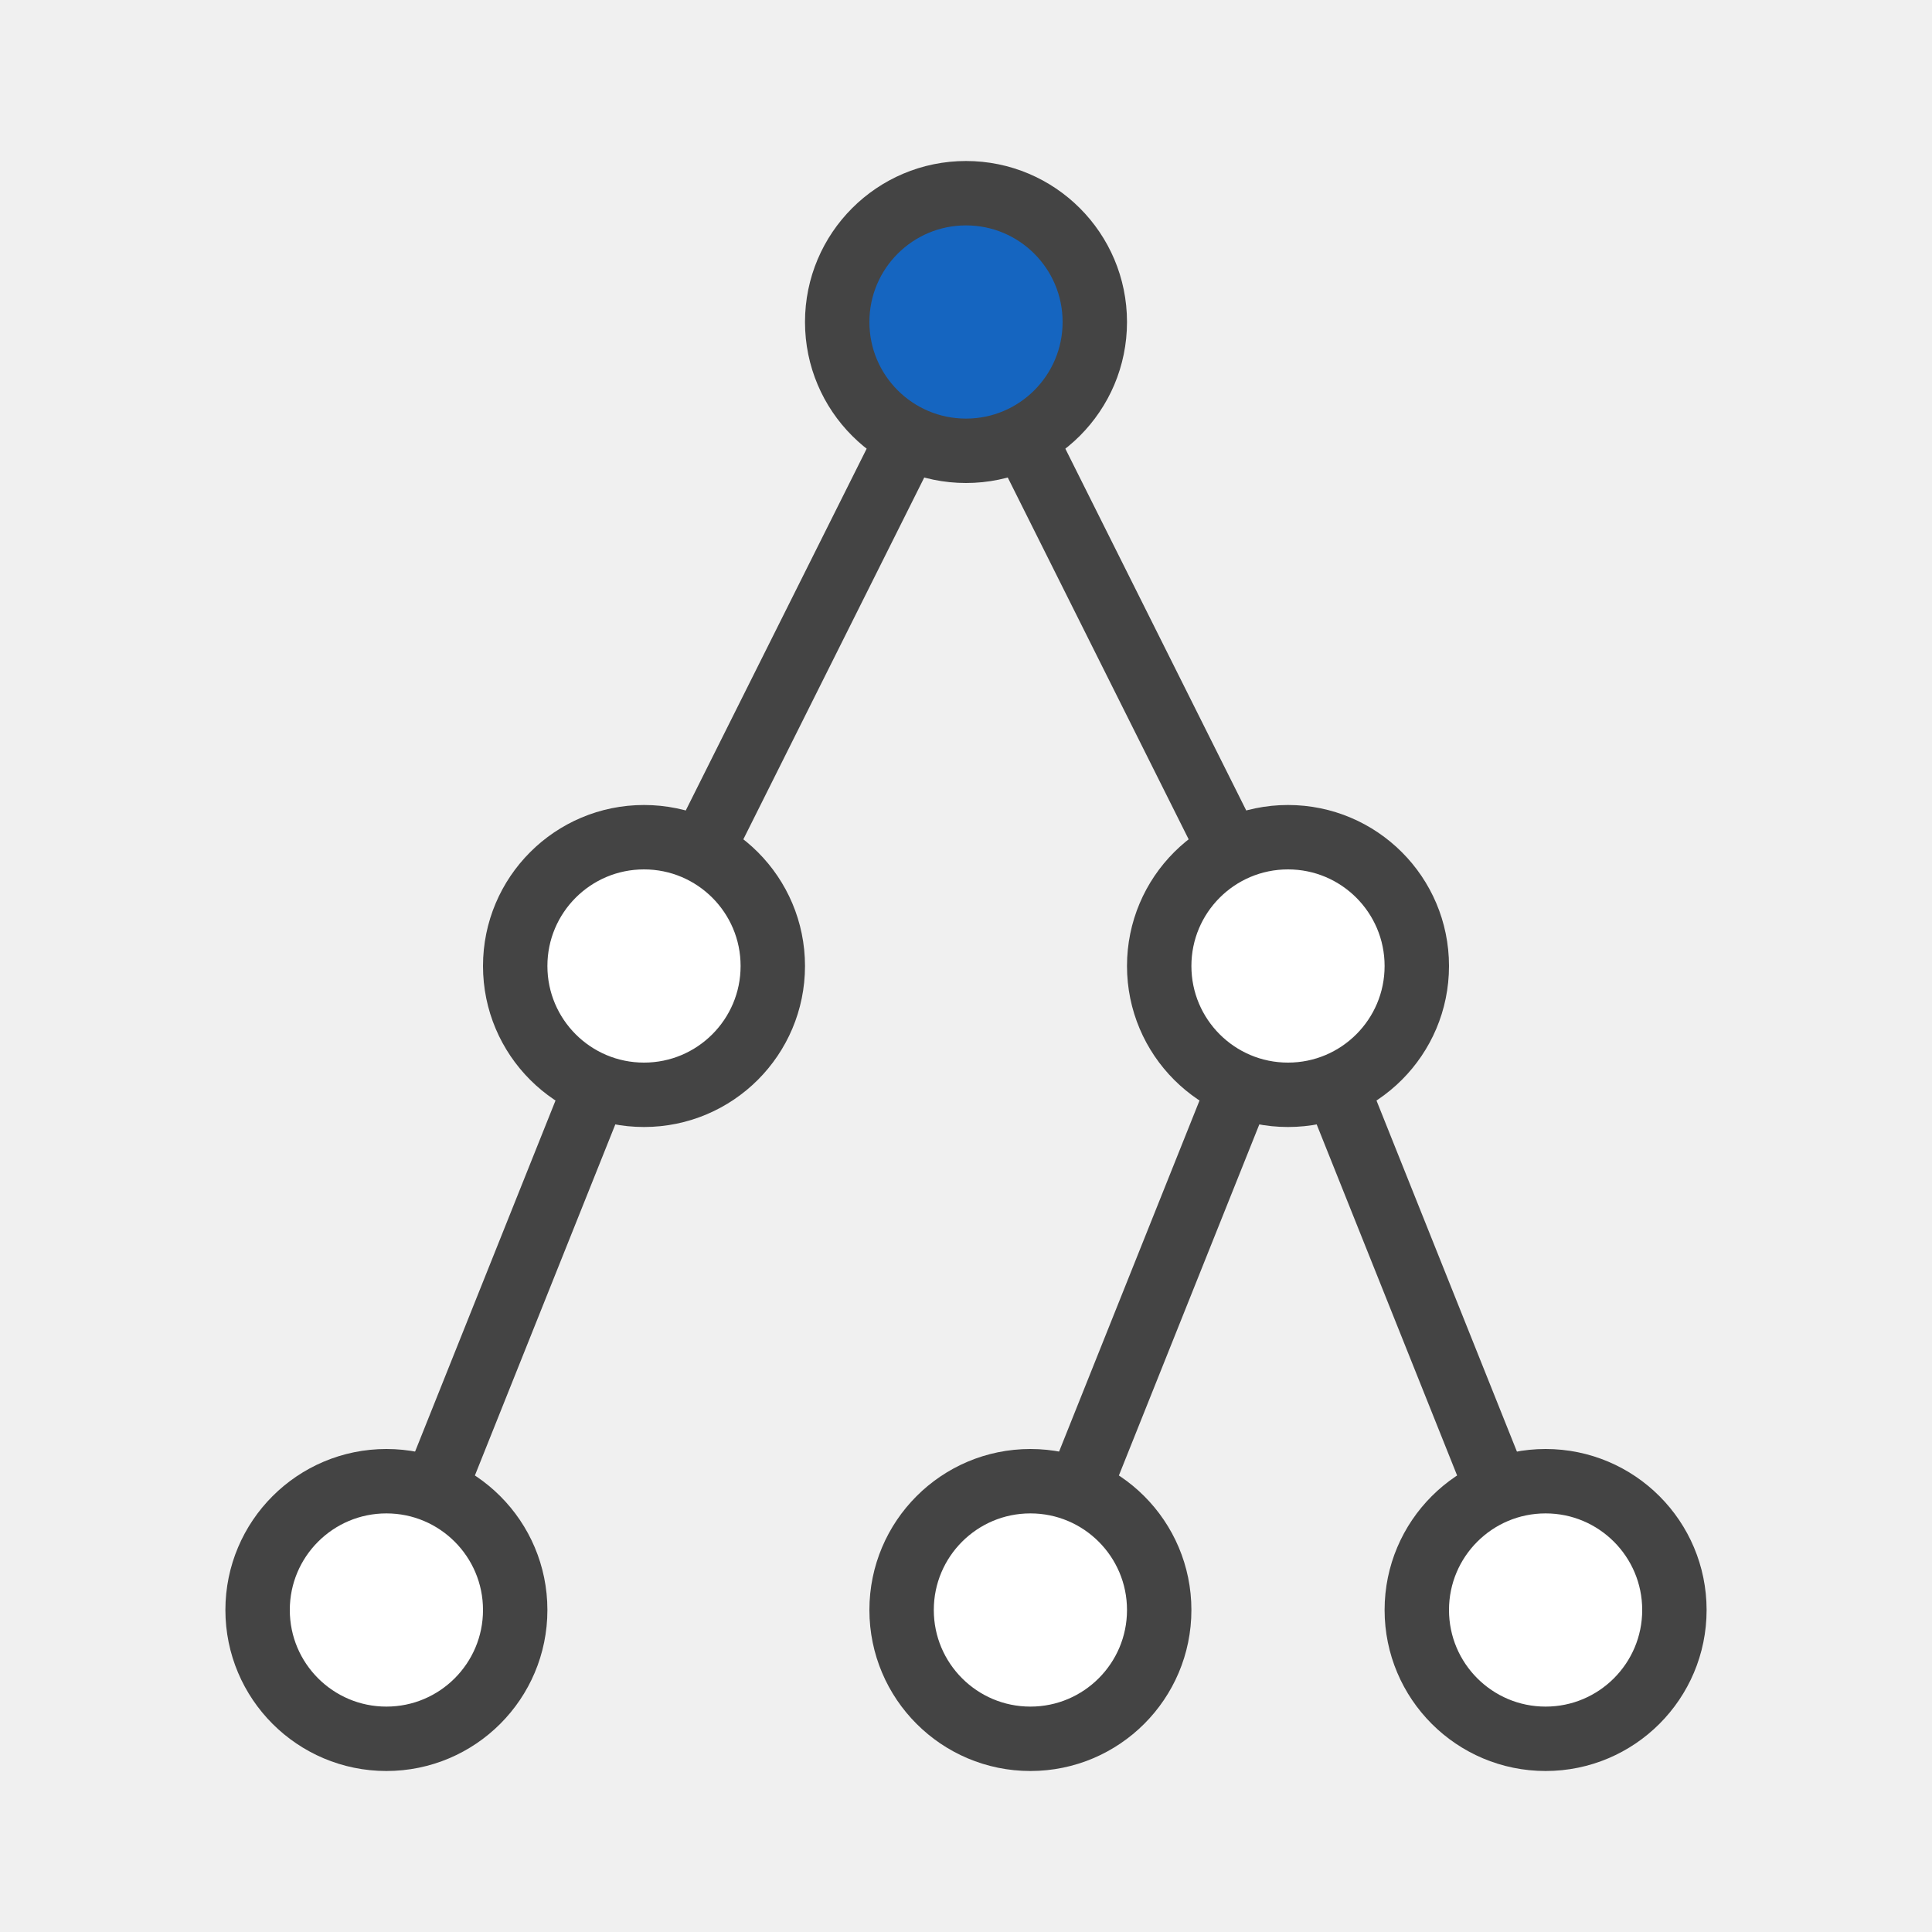
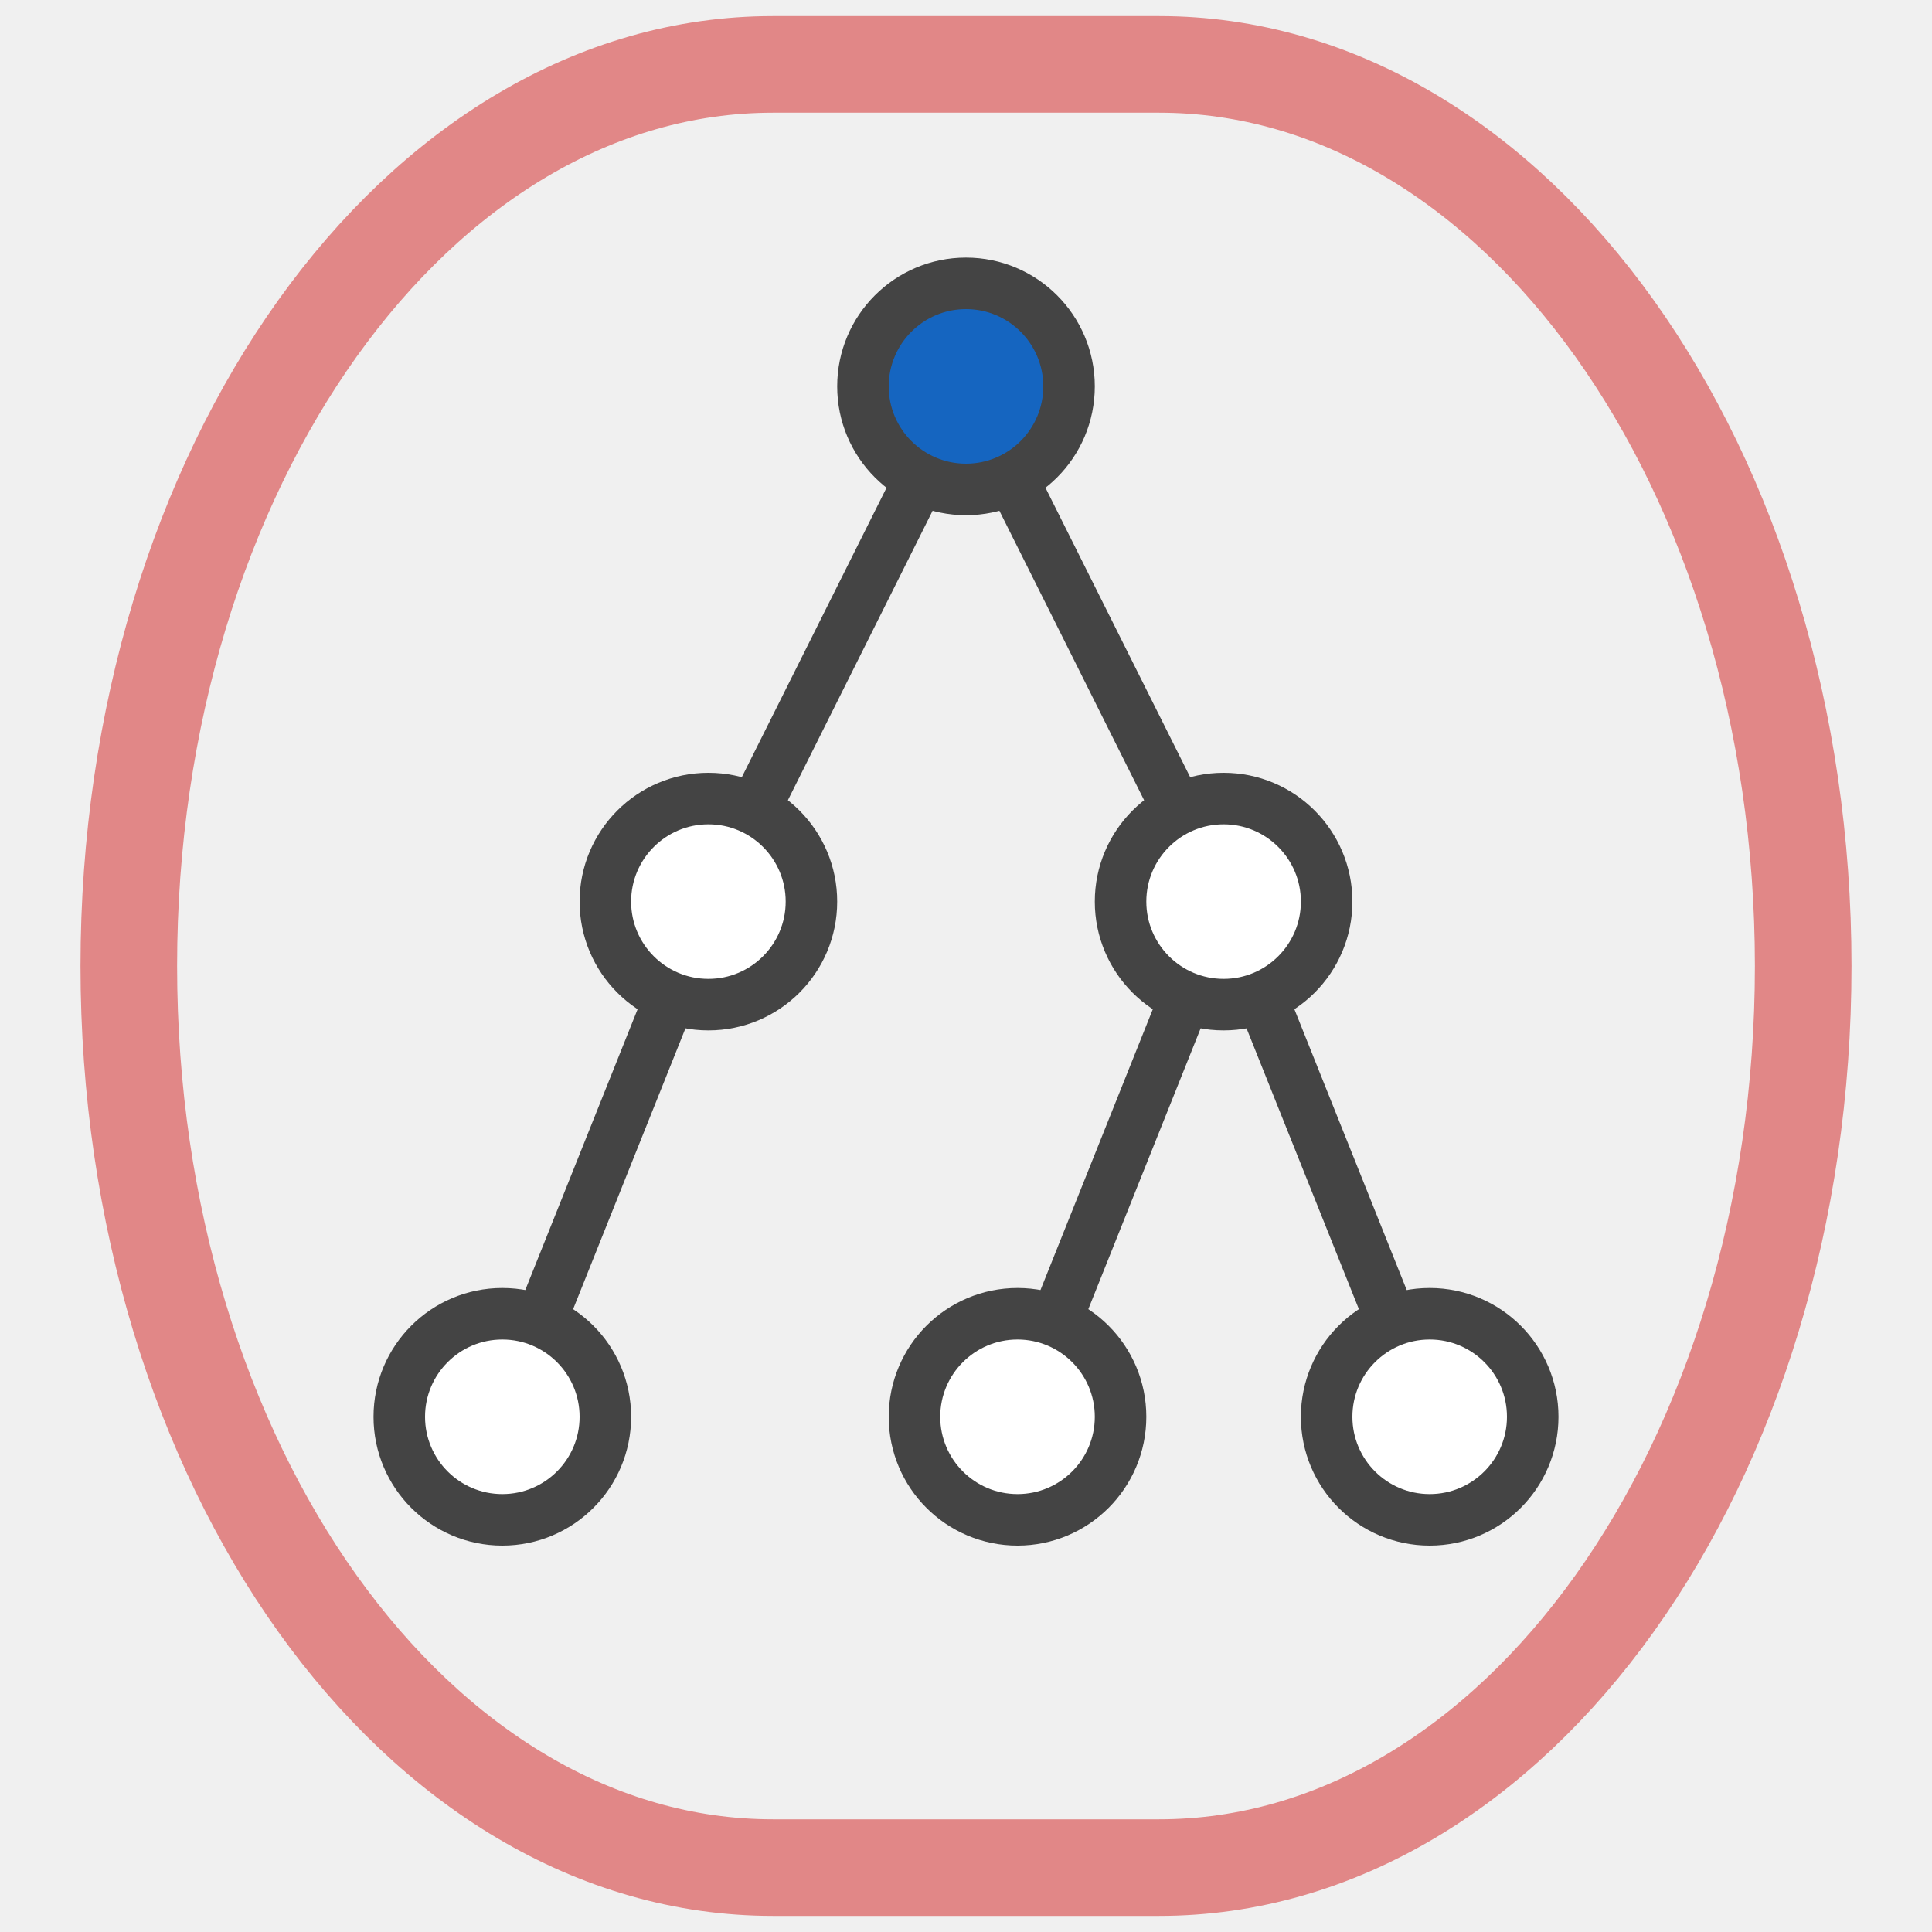
<svg xmlns="http://www.w3.org/2000/svg" version="1.1" viewBox="-15 -5 30 30" style="fill:#FFFFFF;stroke:#444444">
-   <line x1="0" y1="0" x2="-5" y2="10" />
-   <line x1="0" y1="0" x2="5" y2="10" />
-   <line x1="-9" y1="20" x2="-5" y2="10" />
-   <line x1="1" y1="20" x2="5" y2="10" />
-   <line x1="9" y1="20" x2="5" y2="10" />
-   <circle cx="0" cy="0" r="2" fill="#1565c0" />
-   <circle cx="-5" cy="10" r="2" />
-   <circle cx="5" cy="10" r="2" />
-   <circle cx="-9" cy="20" r="2" />
-   <circle cx="1" cy="20" r="2" />
-   <circle cx="9" cy="20" r="2" />
+   <g transform="translate(0,1) scale(0.8)">
+     <line x1="0" y1="0" x2="-5" y2="10" />
+     <line x1="0" y1="0" x2="5" y2="10" />
+     <line x1="-9" y1="20" x2="-5" y2="10" />
+     <line x1="1" y1="20" x2="5" y2="10" />
+     <line x1="9" y1="20" x2="5" y2="10" />
+     <circle cx="0" cy="0" r="2" fill="#1565c0" />
+     <circle cx="-5" cy="10" r="2" />
+     <circle cx="5" cy="10" r="2" />
+     <circle cx="-9" cy="20" r="2" />
+     <circle cx="1" cy="20" r="2" />
+     <circle cx="9" cy="20" r="2" />
+   </g>
+   <rect x="-13" y="-4" width="26" height="28" rx="10" ry="20" fill="none" stroke="#D21E1E" stroke-width="1.5" stroke-opacity="0.5" />
</svg>
